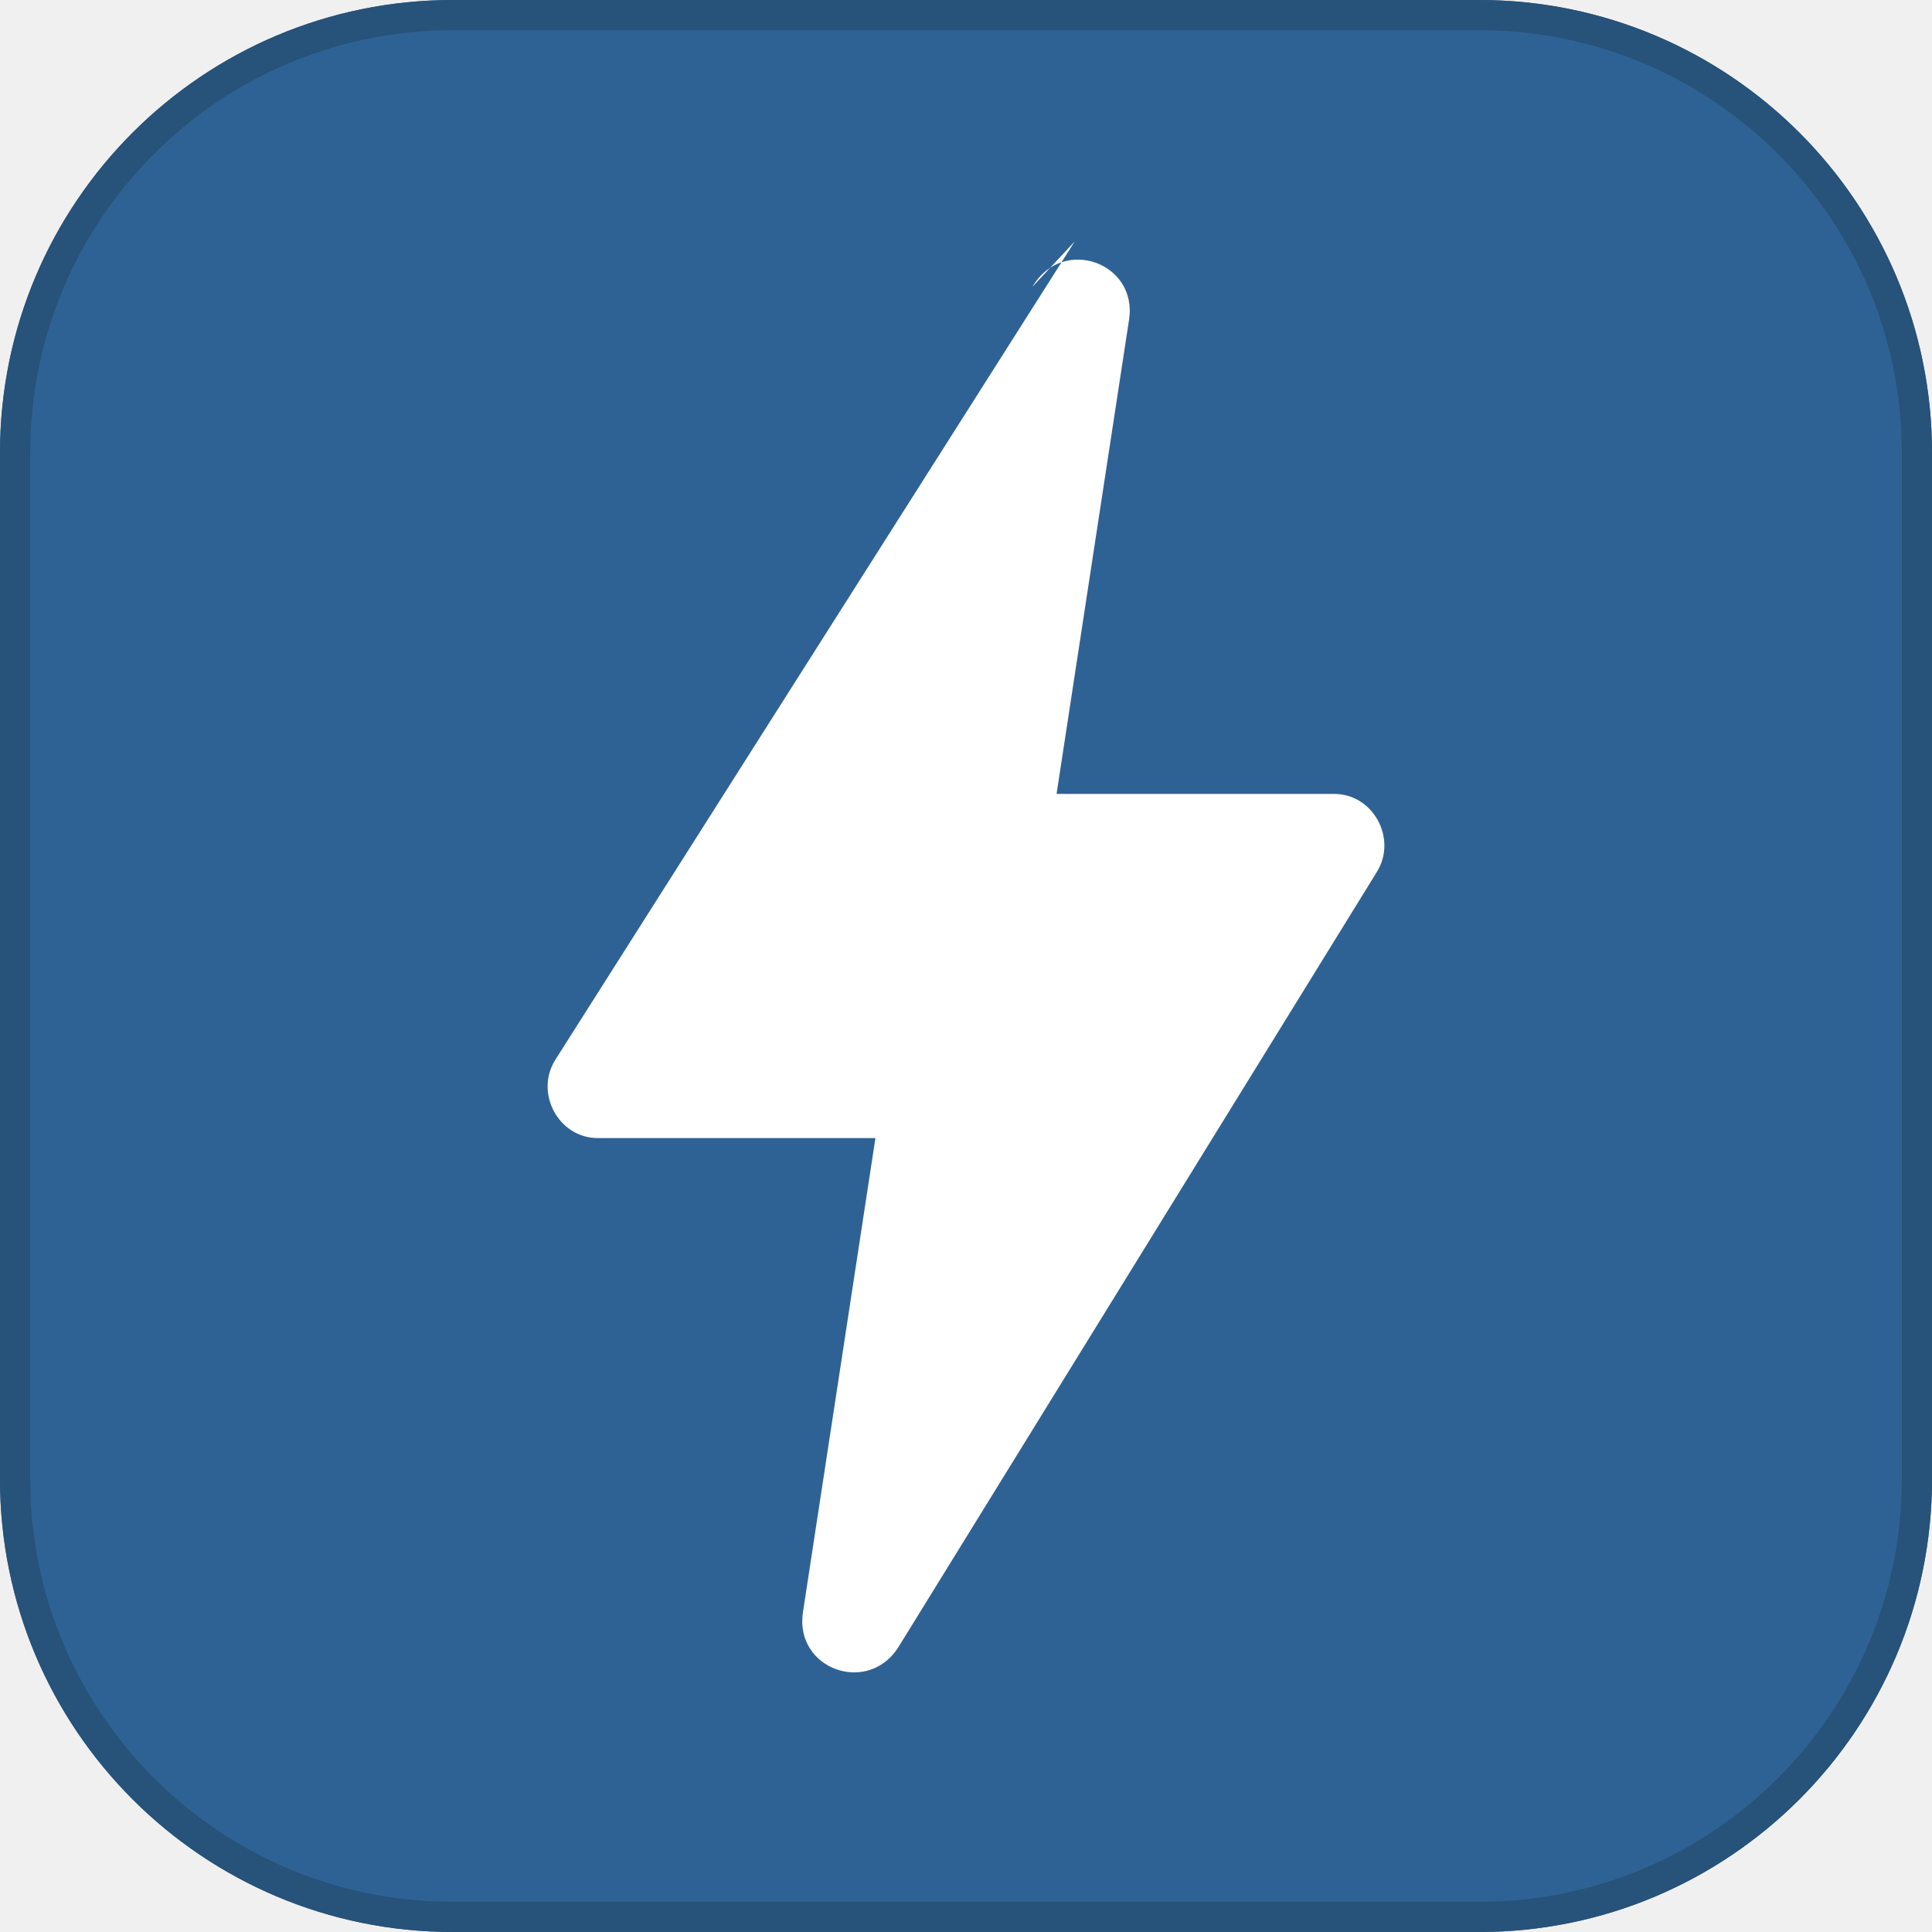
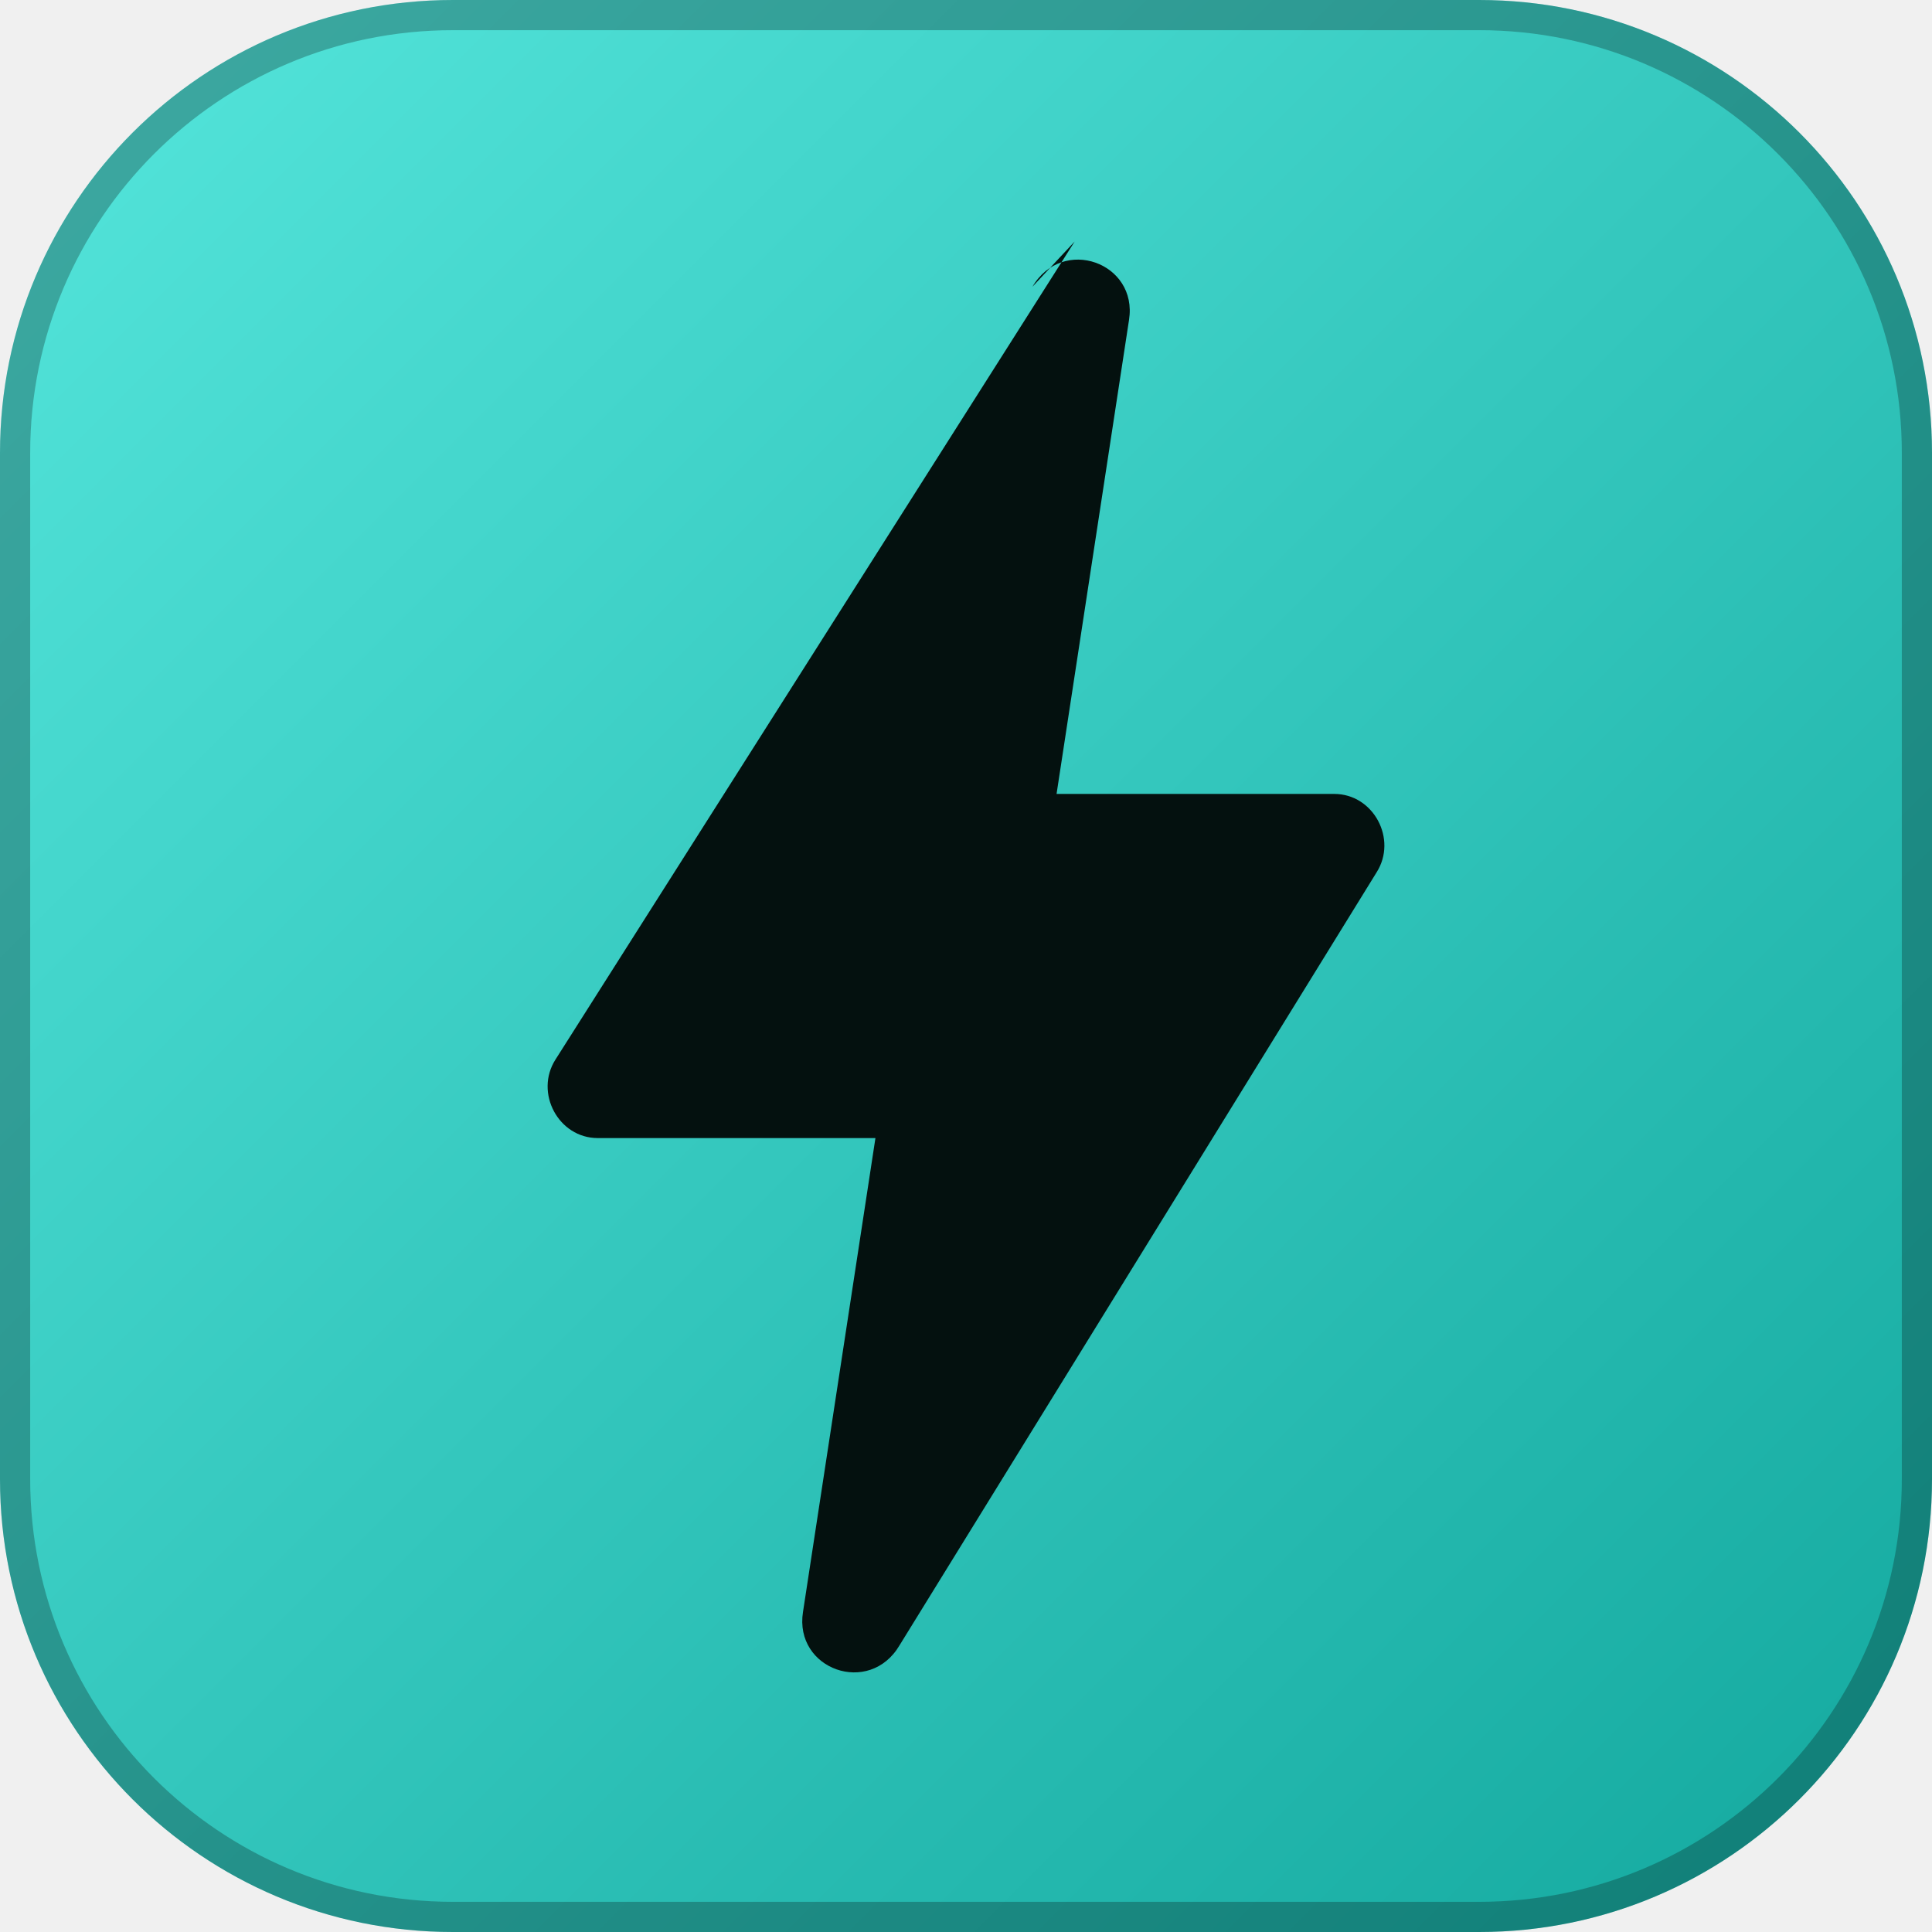
<svg xmlns="http://www.w3.org/2000/svg" viewBox="0 0 64 64" width="64" height="64" role="img" aria-label="FitSync AI">
-   <rect width="64" height="64" rx="15" fill="#2f6294" />
-   <rect x="0.5" y="0.5" width="63" height="63" rx="14.5" fill="none" stroke="#275279" />
-   <path fill="#ffffff" d="M35.6 8 18.4 35.1c-.7 1.1.1 2.6 1.4 2.6h9.2l-2.4 15.7c-.3 1.9 2.2 2.8 3.2 1.1L45.6 28.9c.7-1.1-.1-2.6-1.4-2.6h-9.2l2.4-15.7c.3-1.9-2.2-2.8-3.2-1.1z" />
+   <defs>
+     <linearGradient id="tile" x1="0" y1="0" x2="1" y2="1">
+       <stop offset="0" stop-color="#55e6dc" />
+       <stop offset="1" stop-color="#13a89e" />
+     </linearGradient>
+   </defs>
+   <rect width="64" height="64" rx="15" fill="url(#tile)" />
+   <rect x="0.5" y="0.5" width="63" height="63" rx="14.5" fill="none" stroke="rgba(4,17,15,0.28)" />
+   <path fill="#04110f" d="M35.6 8 18.4 35.1c-.7 1.1.1 2.6 1.4 2.6h9.2l-2.4 15.7c-.3 1.9 2.2 2.8 3.2 1.1L45.6 28.9c.7-1.1-.1-2.6-1.4-2.6h-9.2l2.4-15.7c.3-1.9-2.2-2.8-3.2-1.1z" />
</svg>
